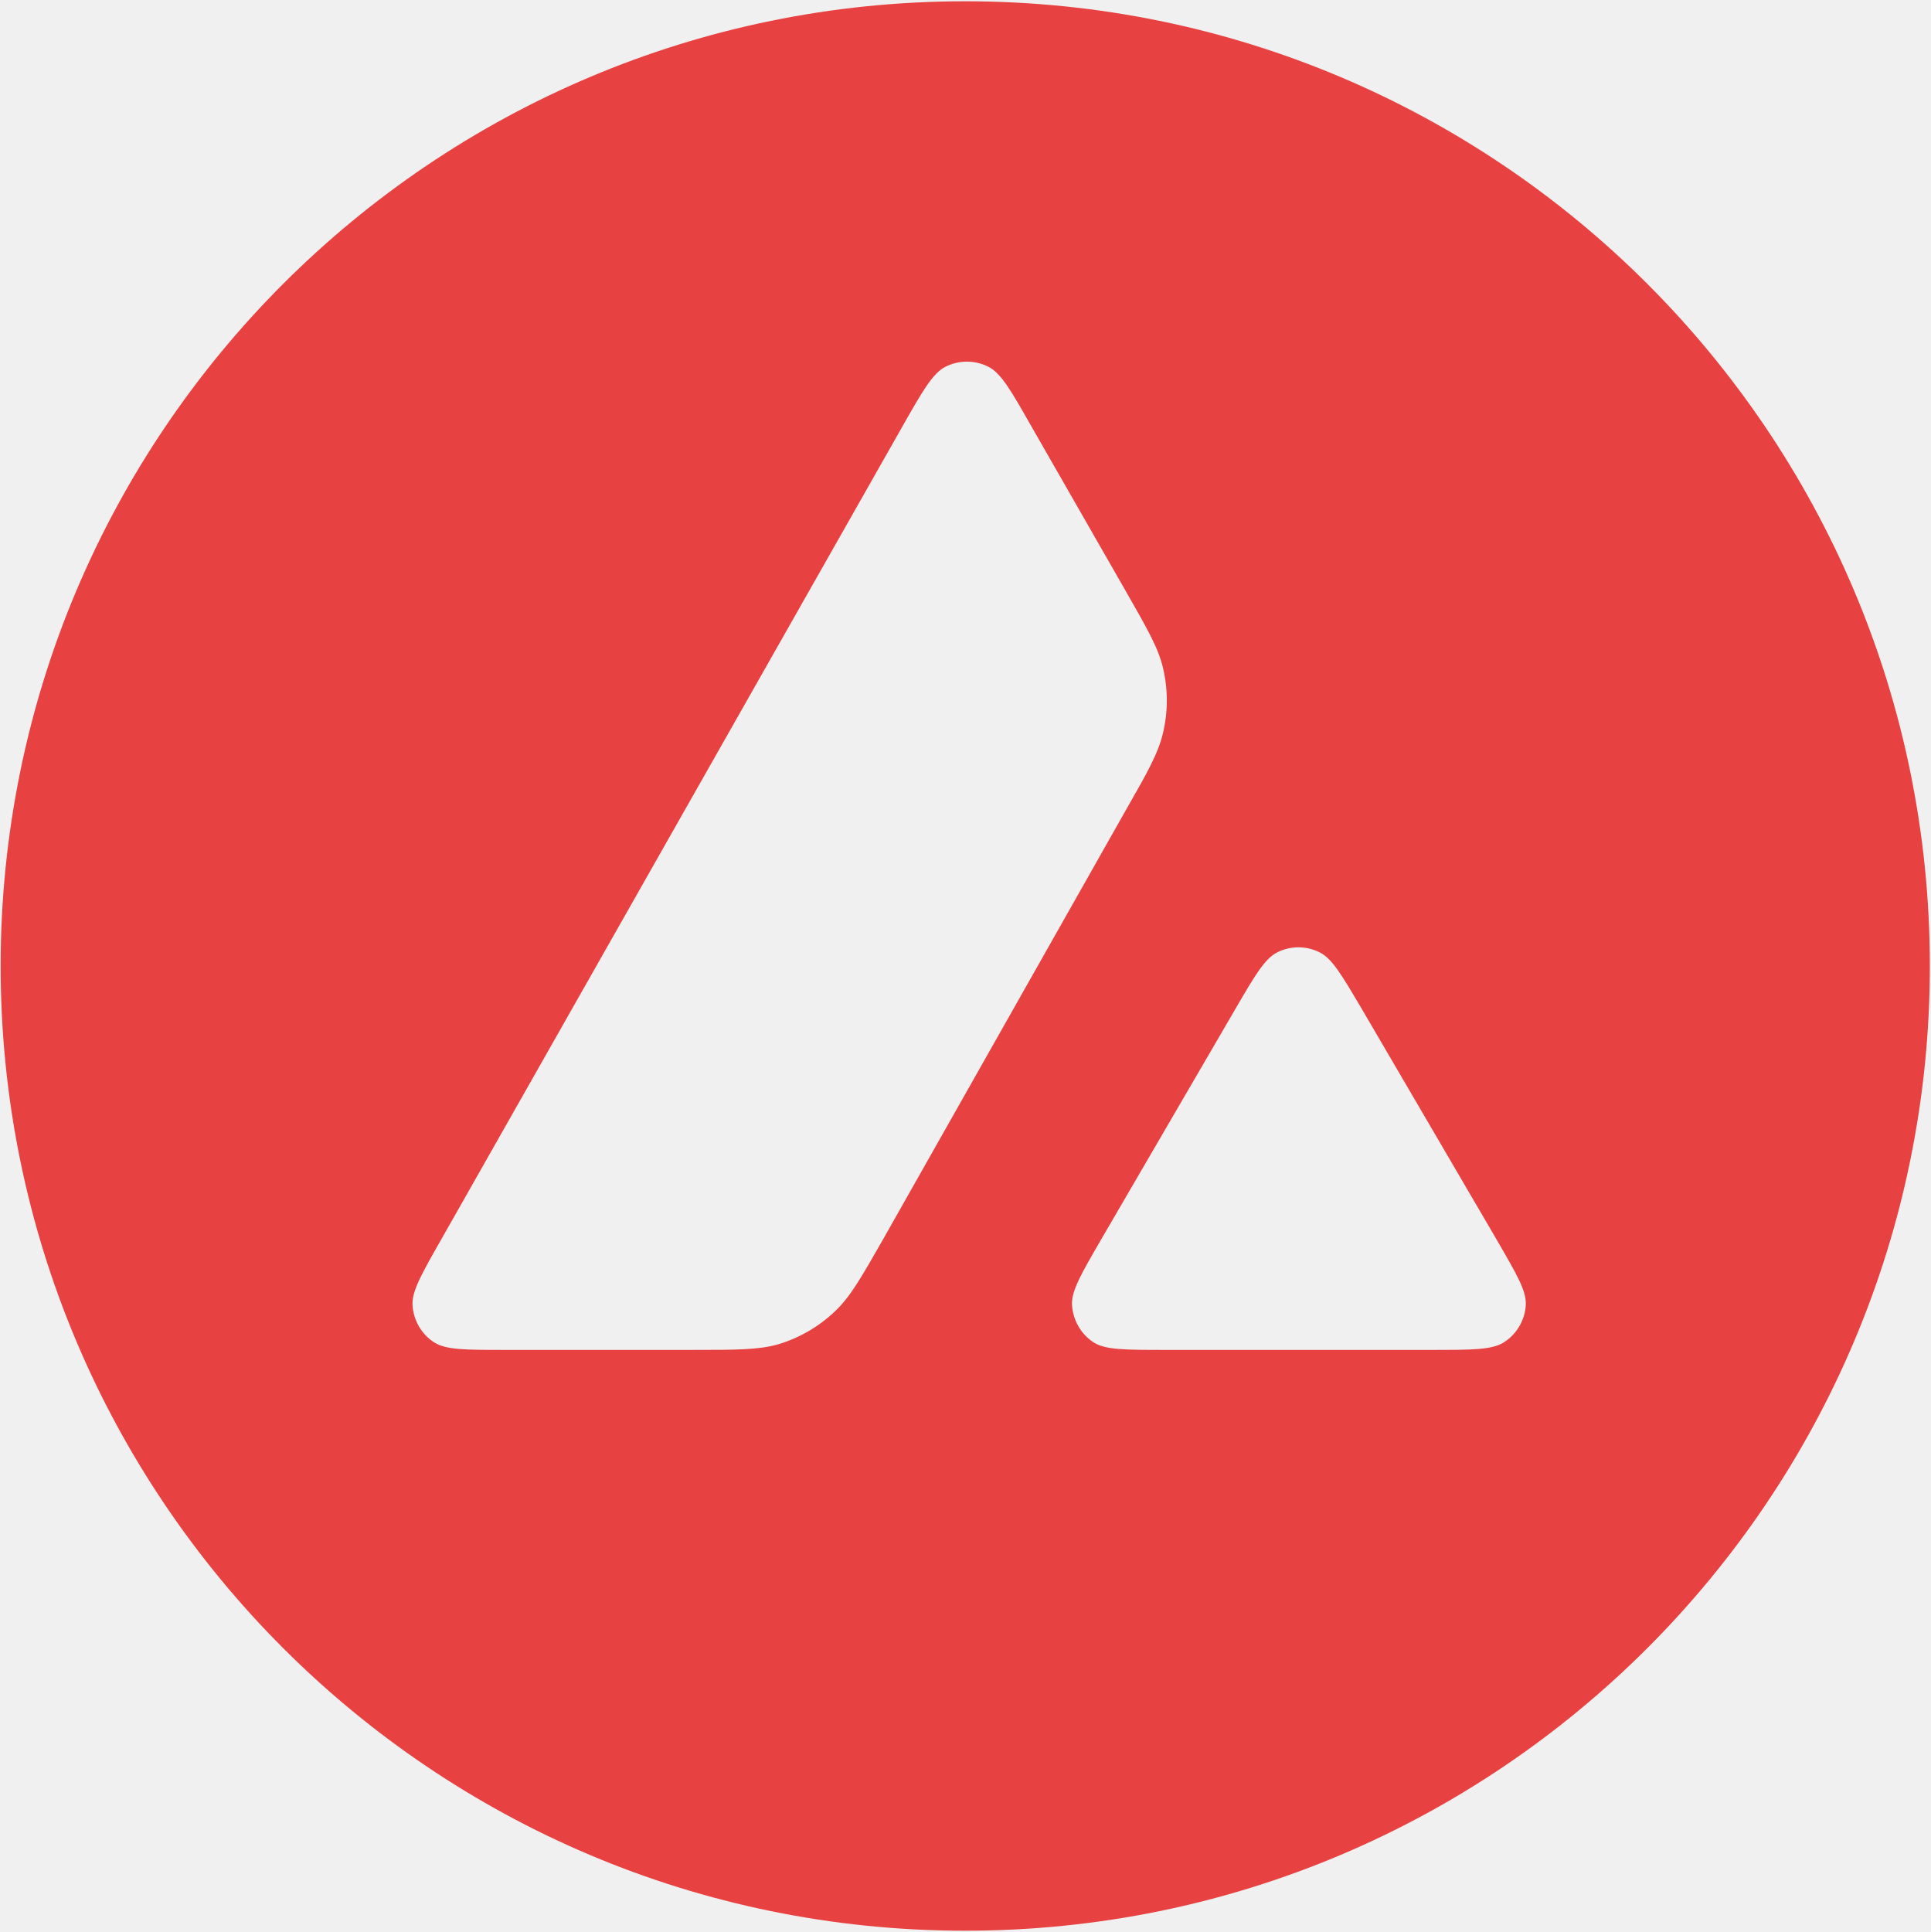
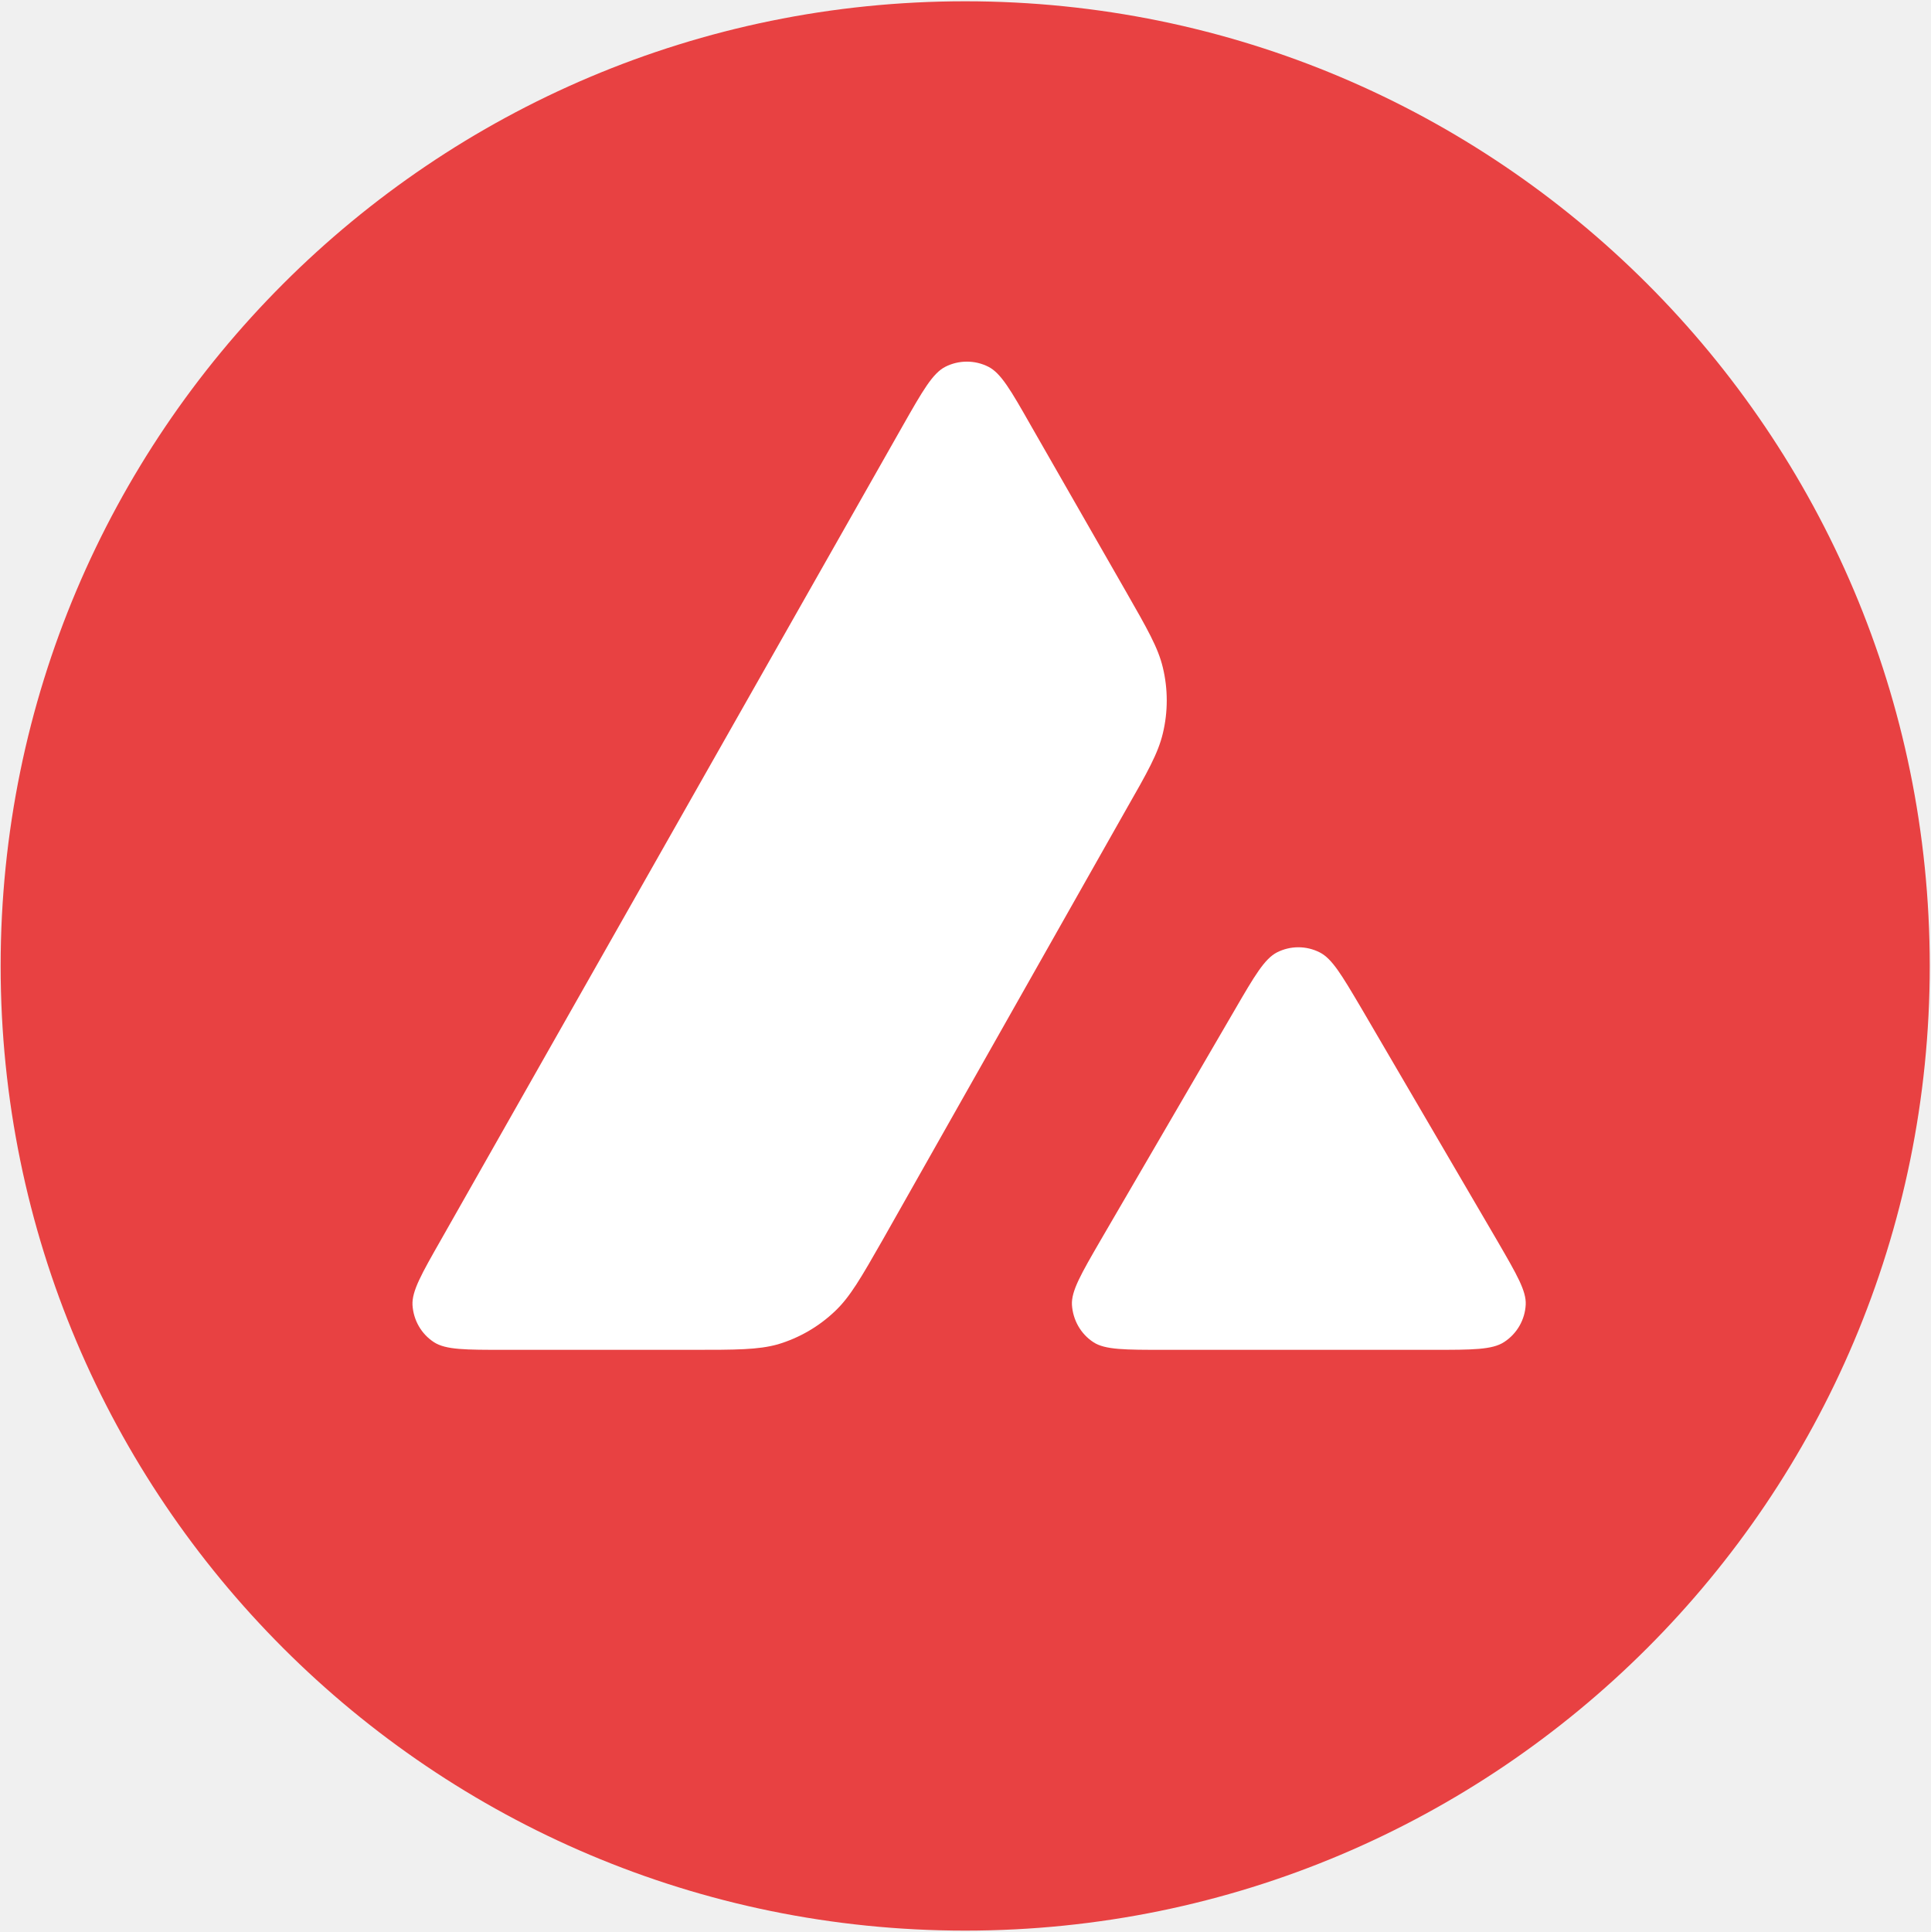
- <svg xmlns="http://www.w3.org/2000/svg" width="1503" height="1504" viewBox="0 0 1503 1504" fill="none">
-   <path fill-rule="evenodd" clip-rule="evenodd" d="M1502.5 752C1502.5 1166.77 1166.27 1503 751.5 1503C336.734 1503 0.5 1166.77 0.5 752C0.5 337.234 336.734 1 751.5 1C1166.27 1 1502.5 337.234 1502.5 752ZM538.688 1050.86H392.94C362.314 1050.86 347.186 1050.86 337.962 1044.96C327.999 1038.5 321.911 1027.8 321.173 1015.99C320.619 1005.11 328.184 991.822 343.312 965.255L703.182 330.935C718.495 303.999 726.243 290.531 736.021 285.55C746.537 280.2 759.083 280.2 769.599 285.55C779.377 290.531 787.126 303.999 802.438 330.935L876.42 460.079L876.797 460.738C893.336 489.635 901.723 504.289 905.385 519.669C909.443 536.458 909.443 554.169 905.385 570.958C901.695 586.455 893.393 601.215 876.604 630.549L687.573 964.702L687.084 965.558C670.436 994.693 661.999 1009.46 650.306 1020.6C637.576 1032.78 622.263 1041.63 605.474 1046.62C590.161 1050.86 573.004 1050.86 538.688 1050.86ZM906.75 1050.86H1115.59C1146.4 1050.86 1161.9 1050.86 1171.13 1044.78C1181.09 1038.32 1187.36 1027.43 1187.92 1015.63C1188.45 1005.1 1181.05 992.33 1166.55 967.307C1166.05 966.455 1165.55 965.588 1165.04 964.706L1060.43 785.75L1059.24 783.735C1044.54 758.877 1037.12 746.324 1027.59 741.472C1017.08 736.121 1004.71 736.121 994.199 741.472C984.605 746.453 976.857 759.552 961.544 785.934L857.306 964.891L856.949 965.507C841.69 991.847 834.064 1005.01 834.614 1015.81C835.352 1027.62 841.44 1038.5 851.402 1044.96C860.443 1050.86 875.94 1050.86 906.75 1050.86Z" fill="#E84142" />
+ <svg xmlns="http://www.w3.org/2000/svg" width="100%" height="100%" viewBox="0 0 8350 8356" version="1.1" xml:space="preserve" style="fill-rule:evenodd;clip-rule:evenodd;stroke-linejoin:round;stroke-miterlimit:2;">
+   <g transform="matrix(5.55556,0,0,5.55556,0,0)">
+     <g transform="matrix(1,0,0,1,-213,-25)">
+       <ellipse cx="1008.5" cy="800" rx="601.5" ry="601" style="fill:white;" />
+     </g>
+     <path d="M1502.5,752C1502.5,1166.77 1166.27,1503 751.5,1503C336.734,1503 0.5,1166.77 0.5,752C0.5,337.234 336.734,1 751.5,1C1166.27,1 1502.5,337.234 1502.5,752ZM538.688,1050.86L392.94,1050.86C362.314,1050.86 347.186,1050.86 337.962,1044.96C327.999,1038.5 321.911,1027.8 321.173,1015.99C320.619,1005.11 328.184,991.822 343.312,965.255L703.182,330.935C718.495,303.999 726.243,290.531 736.021,285.55C746.537,280.2 759.083,280.2 769.599,285.55C779.377,290.531 787.126,303.999 802.438,330.935L876.42,460.079L876.797,460.738C893.336,489.635 901.723,504.289 905.385,519.669C909.443,536.458 909.443,554.169 905.385,570.958C901.695,586.455 893.393,601.215 876.604,630.549L687.573,964.702L687.084,965.558C670.436,994.693 661.999,1009.46 650.306,1020.6C637.576,1032.78 622.263,1041.63 605.474,1046.62C590.161,1050.86 573.004,1050.86 538.688,1050.86ZM906.75,1050.86L1115.59,1050.86C1146.4,1050.86 1161.9,1050.86 1171.13,1044.78C1181.09,1038.32 1187.36,1027.43 1187.92,1015.63C1188.45,1005.1 1181.05,992.33 1166.55,967.307C1166.05,966.455 1165.55,965.588 1165.04,964.706L1060.43,785.75L1059.24,783.735C1044.54,758.877 1037.12,746.324 1027.59,741.472C1017.08,736.121 1004.71,736.121 994.199,741.472C984.605,746.453 976.857,759.552 961.544,785.934L857.306,964.891L856.949,965.507C841.69,991.847 834.064,1005.01 834.614,1015.81C835.352,1027.62 841.44,1038.5 851.402,1044.96C860.443,1050.86 875.94,1050.86 906.75,1050.86Z" style="fill:rgb(232,65,66);" />
+   </g>
</svg>
